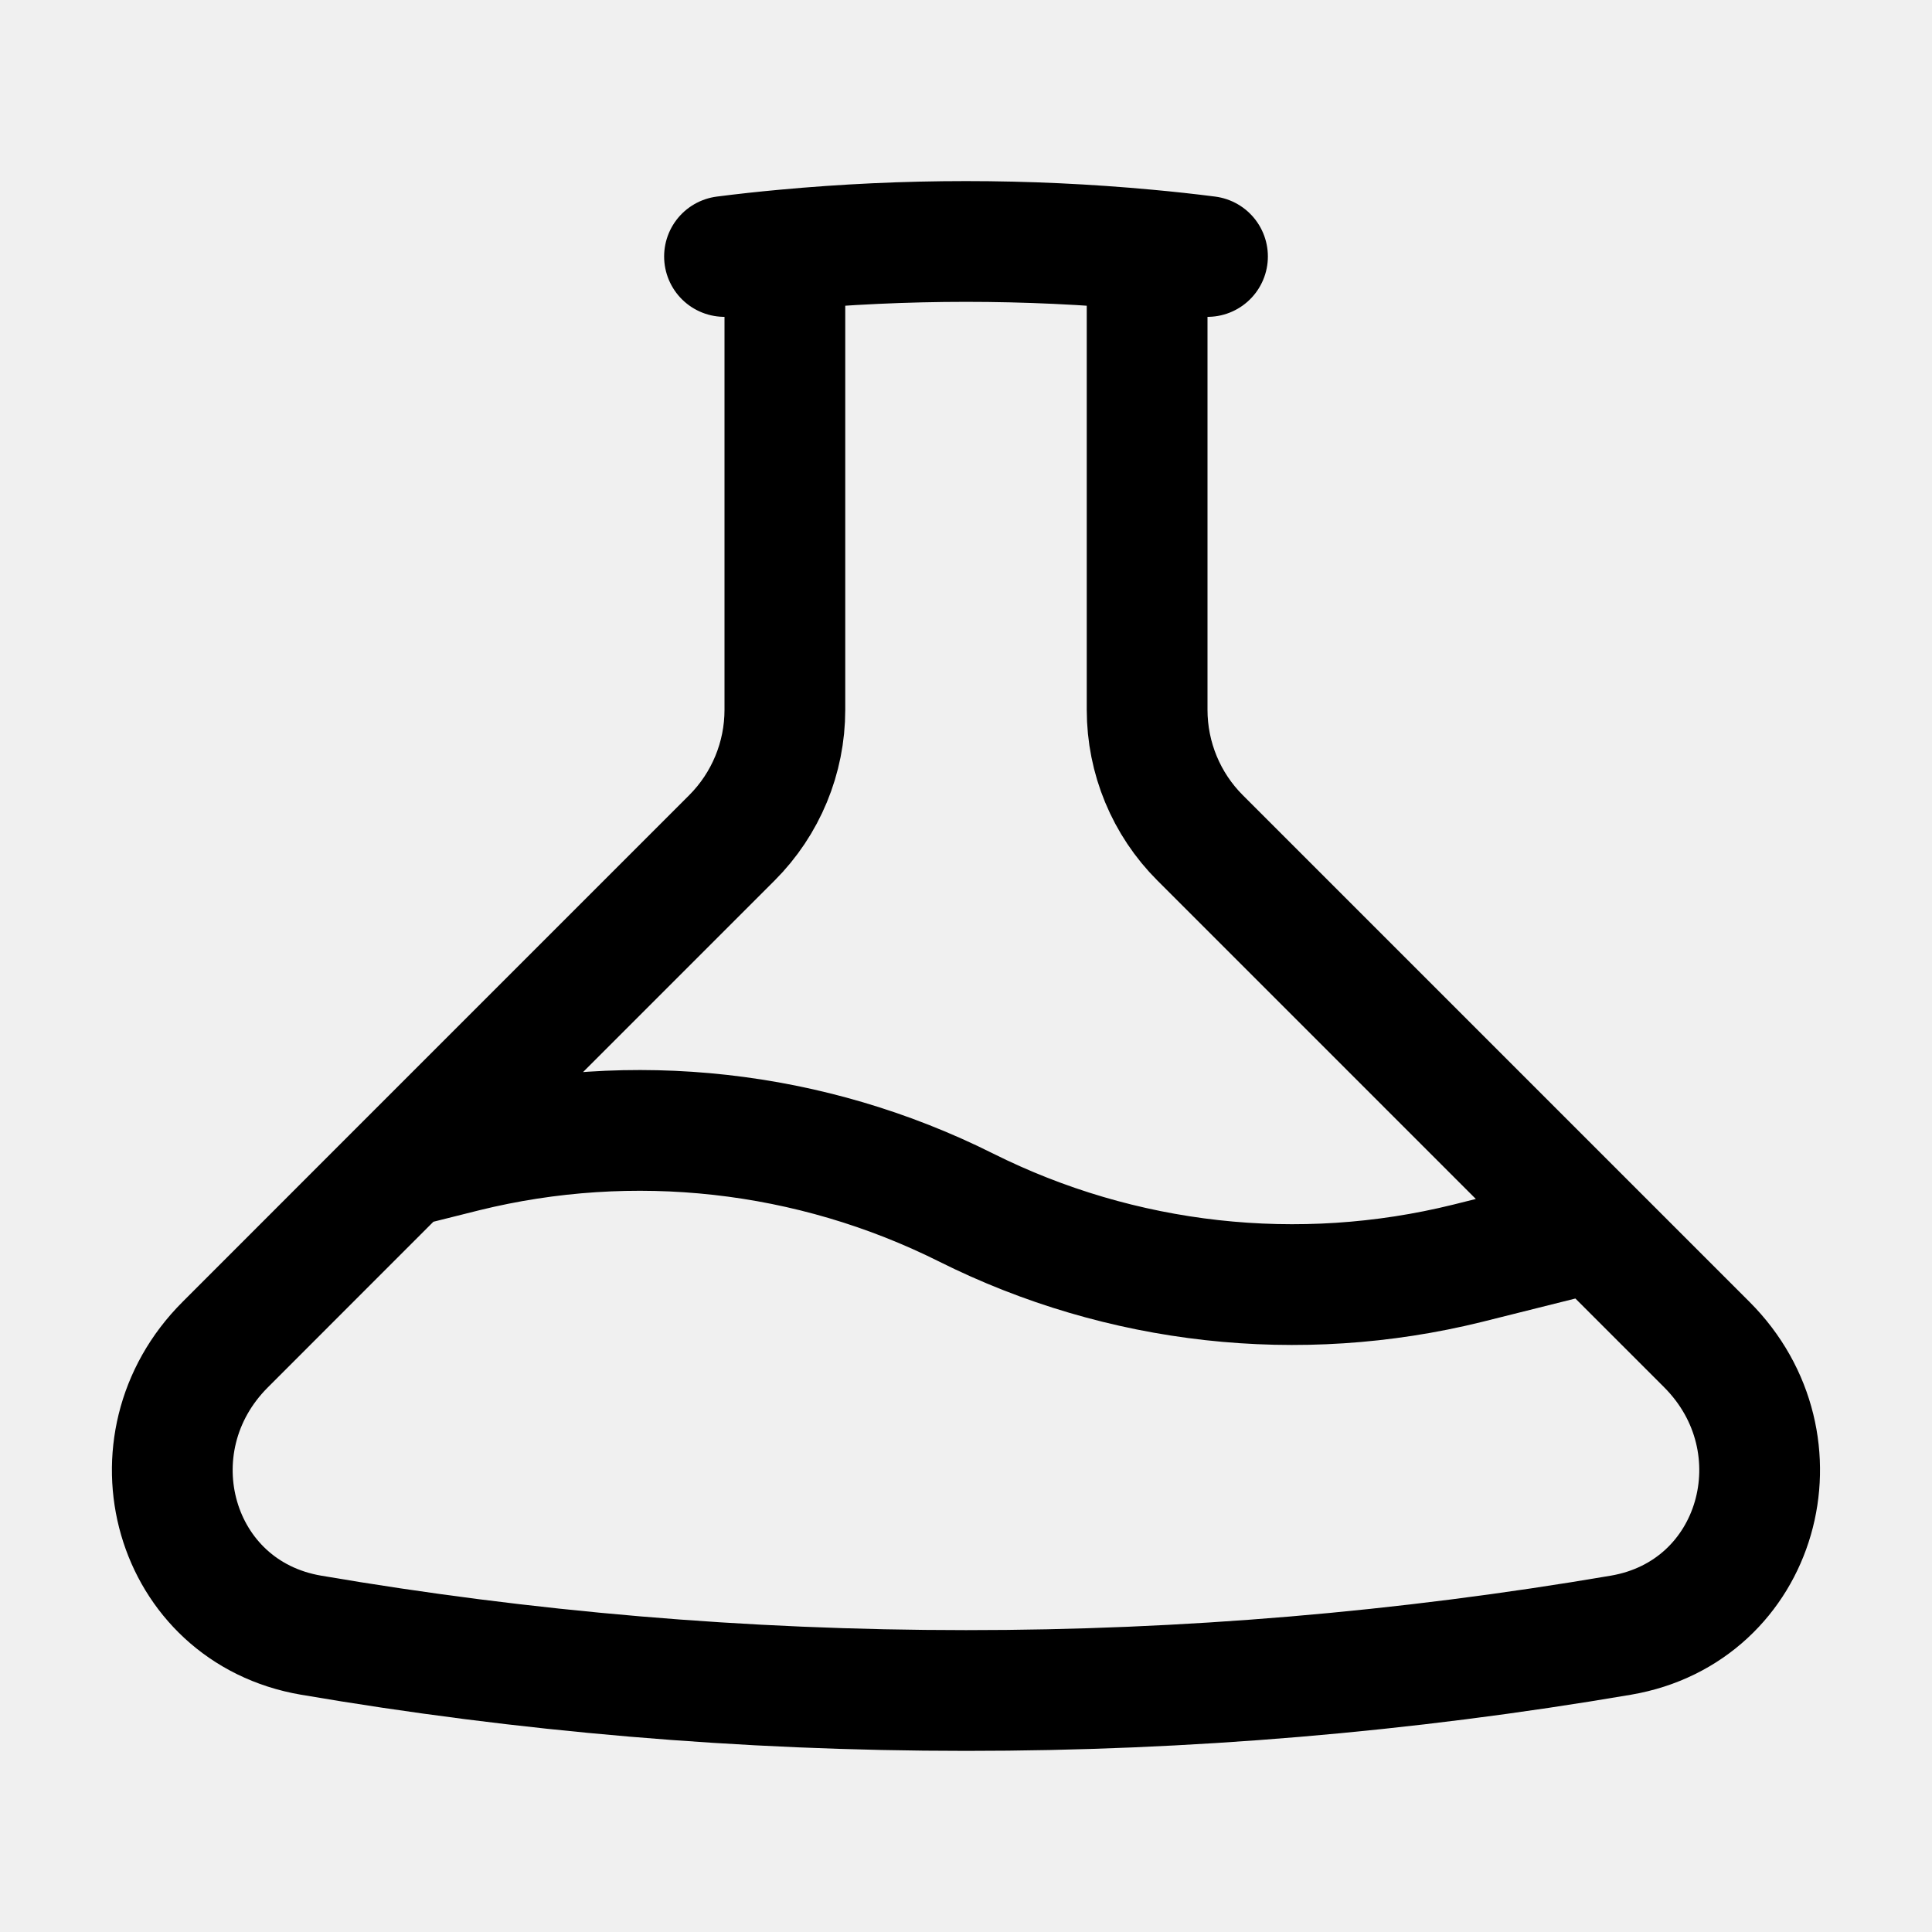
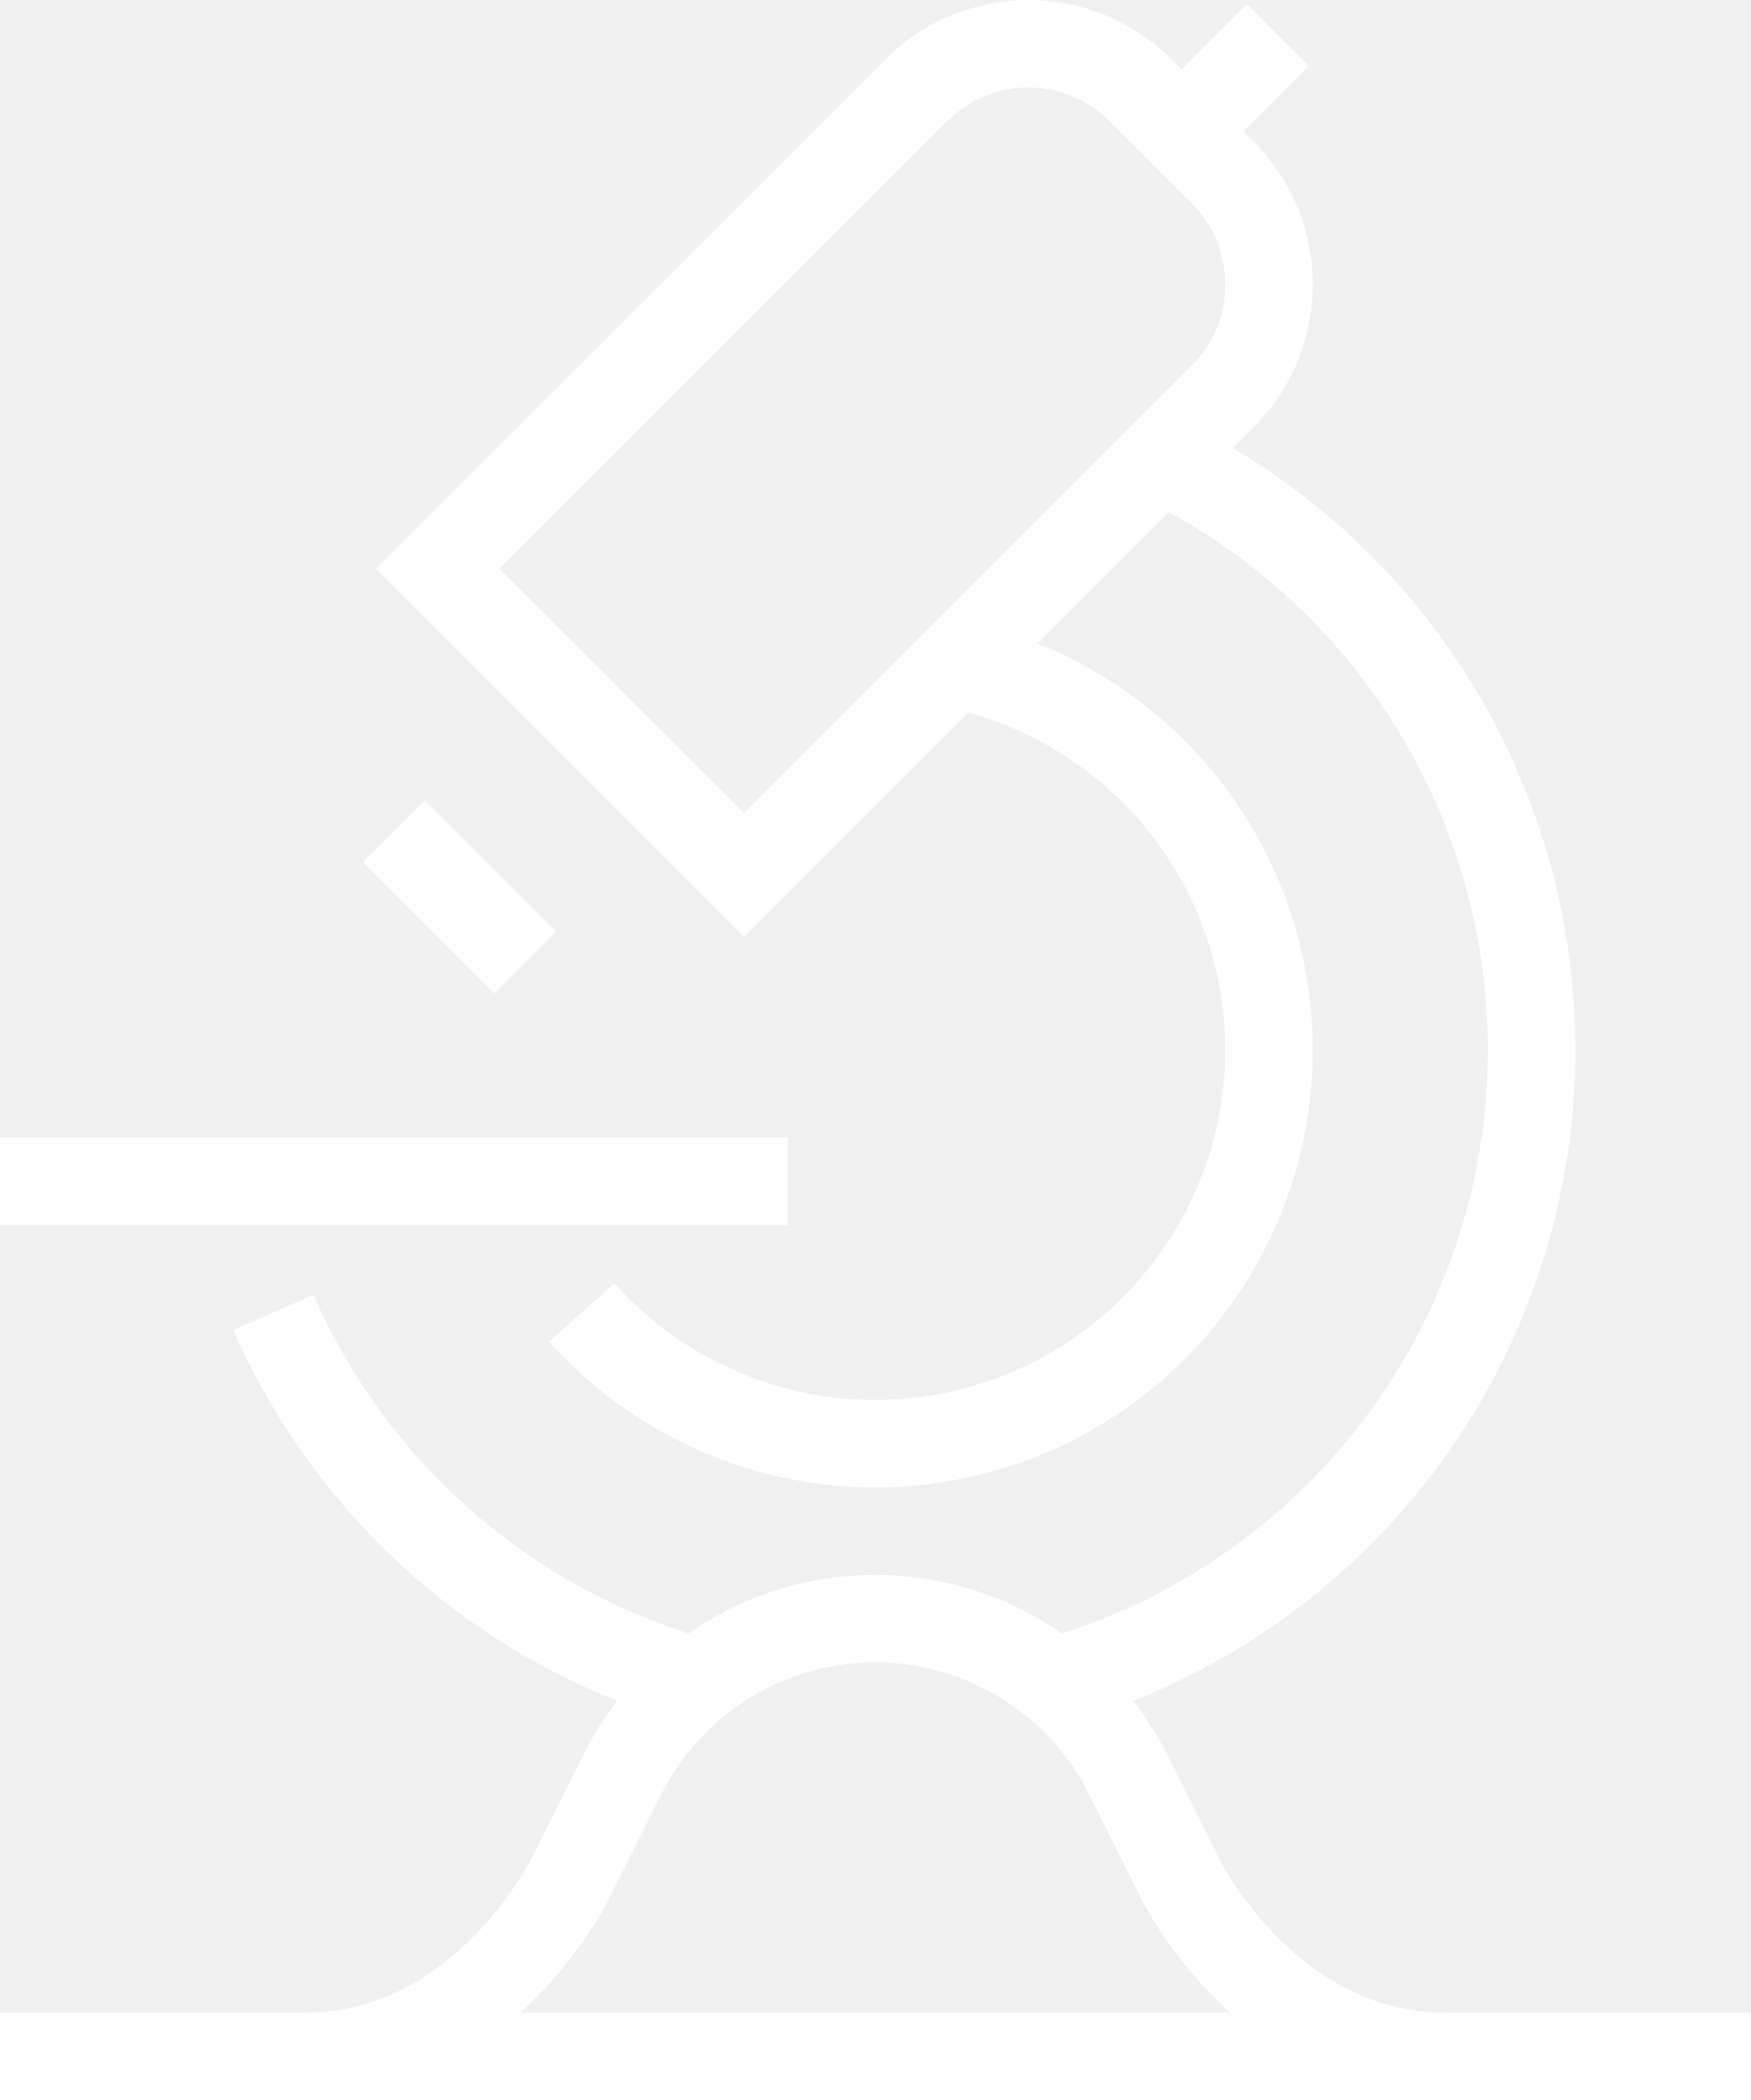
- <svg xmlns="http://www.w3.org/2000/svg" fill="none" viewBox="0 0 24 24" stroke-width="1.5" stroke="currentColor" class="size-6">
-   <path stroke-linecap="round" stroke-linejoin="round" d="M9.75 3.104v5.714a2.25 2.25 0 0 1-.659 1.591L5 14.5M9.75 3.104c-.251.023-.501.05-.75.082m.75-.082a24.301 24.301 0 0 1 4.5 0m0 0v5.714c0 .597.237 1.17.659 1.591L19.8 15.3M14.25 3.104c.251.023.501.05.75.082M19.8 15.3l-1.57.393A9.065 9.065 0 0 1 12 15a9.065 9.065 0 0 0-6.23-.693L5 14.5m14.8.8 1.402 1.402c1.232 1.232.65 3.318-1.067 3.611A48.309 48.309 0 0 1 12 21c-2.773 0-5.491-.235-8.135-.687-1.718-.293-2.3-2.379-1.067-3.61L5 14.5" />
+ <svg xmlns="http://www.w3.org/2000/svg" width="20" height="24" viewBox="0 0 20 24" fill="none">
+   <path d="M0 23.5H20M6.646 15C7.121 15.53 7.715 15.941 8.379 16.197C9.043 16.454 9.758 16.549 10.466 16.475C11.174 16.401 11.855 16.16 12.452 15.773C13.049 15.384 13.545 14.861 13.9 14.243C14.255 13.626 14.459 12.934 14.494 12.223C14.529 11.512 14.396 10.803 14.103 10.153C13.811 9.504 13.369 8.933 12.814 8.488C12.258 8.043 11.605 7.736 10.908 7.592M10.908 7.592L8.5 10L5 6.5L10.47 1.03C10.638 0.862 10.838 0.729 11.057 0.638C11.277 0.547 11.512 0.5 11.75 0.5C11.988 0.5 12.223 0.547 12.443 0.638C12.662 0.729 12.862 0.862 13.03 1.03L13.97 1.97C14.138 2.138 14.271 2.338 14.363 2.557C14.453 2.777 14.5 3.012 14.5 3.25C14.5 3.488 14.453 3.723 14.363 3.943C14.271 4.162 14.138 4.362 13.97 4.53L13.258 5.242M10.908 7.592L13.258 5.242M3.124 15C3.569 16.017 4.234 16.923 5.071 17.653C5.908 18.382 6.896 18.918 7.964 19.22M7.964 19.22C8.54 18.753 9.259 18.499 10 18.499C10.741 18.499 11.46 18.753 12.036 19.22M7.964 19.22C7.604 19.51 7.311 19.875 7.106 20.289L6.5 21.5C6.5 21.5 5.5 23.5 3.5 23.5H16.5C14.5 23.5 13.5 21.5 13.5 21.5L12.894 20.289C12.689 19.875 12.396 19.51 12.036 19.22M4.5 9.5L6 11M0 13.5H9M13.258 5.242C14.629 5.904 15.767 6.967 16.52 8.291C17.272 9.615 17.604 11.136 17.472 12.653C17.339 14.17 16.748 15.61 15.777 16.783C14.806 17.956 13.501 18.806 12.036 19.22M13.5 1.5L14.6 0.4" stroke="white" />
</svg>
